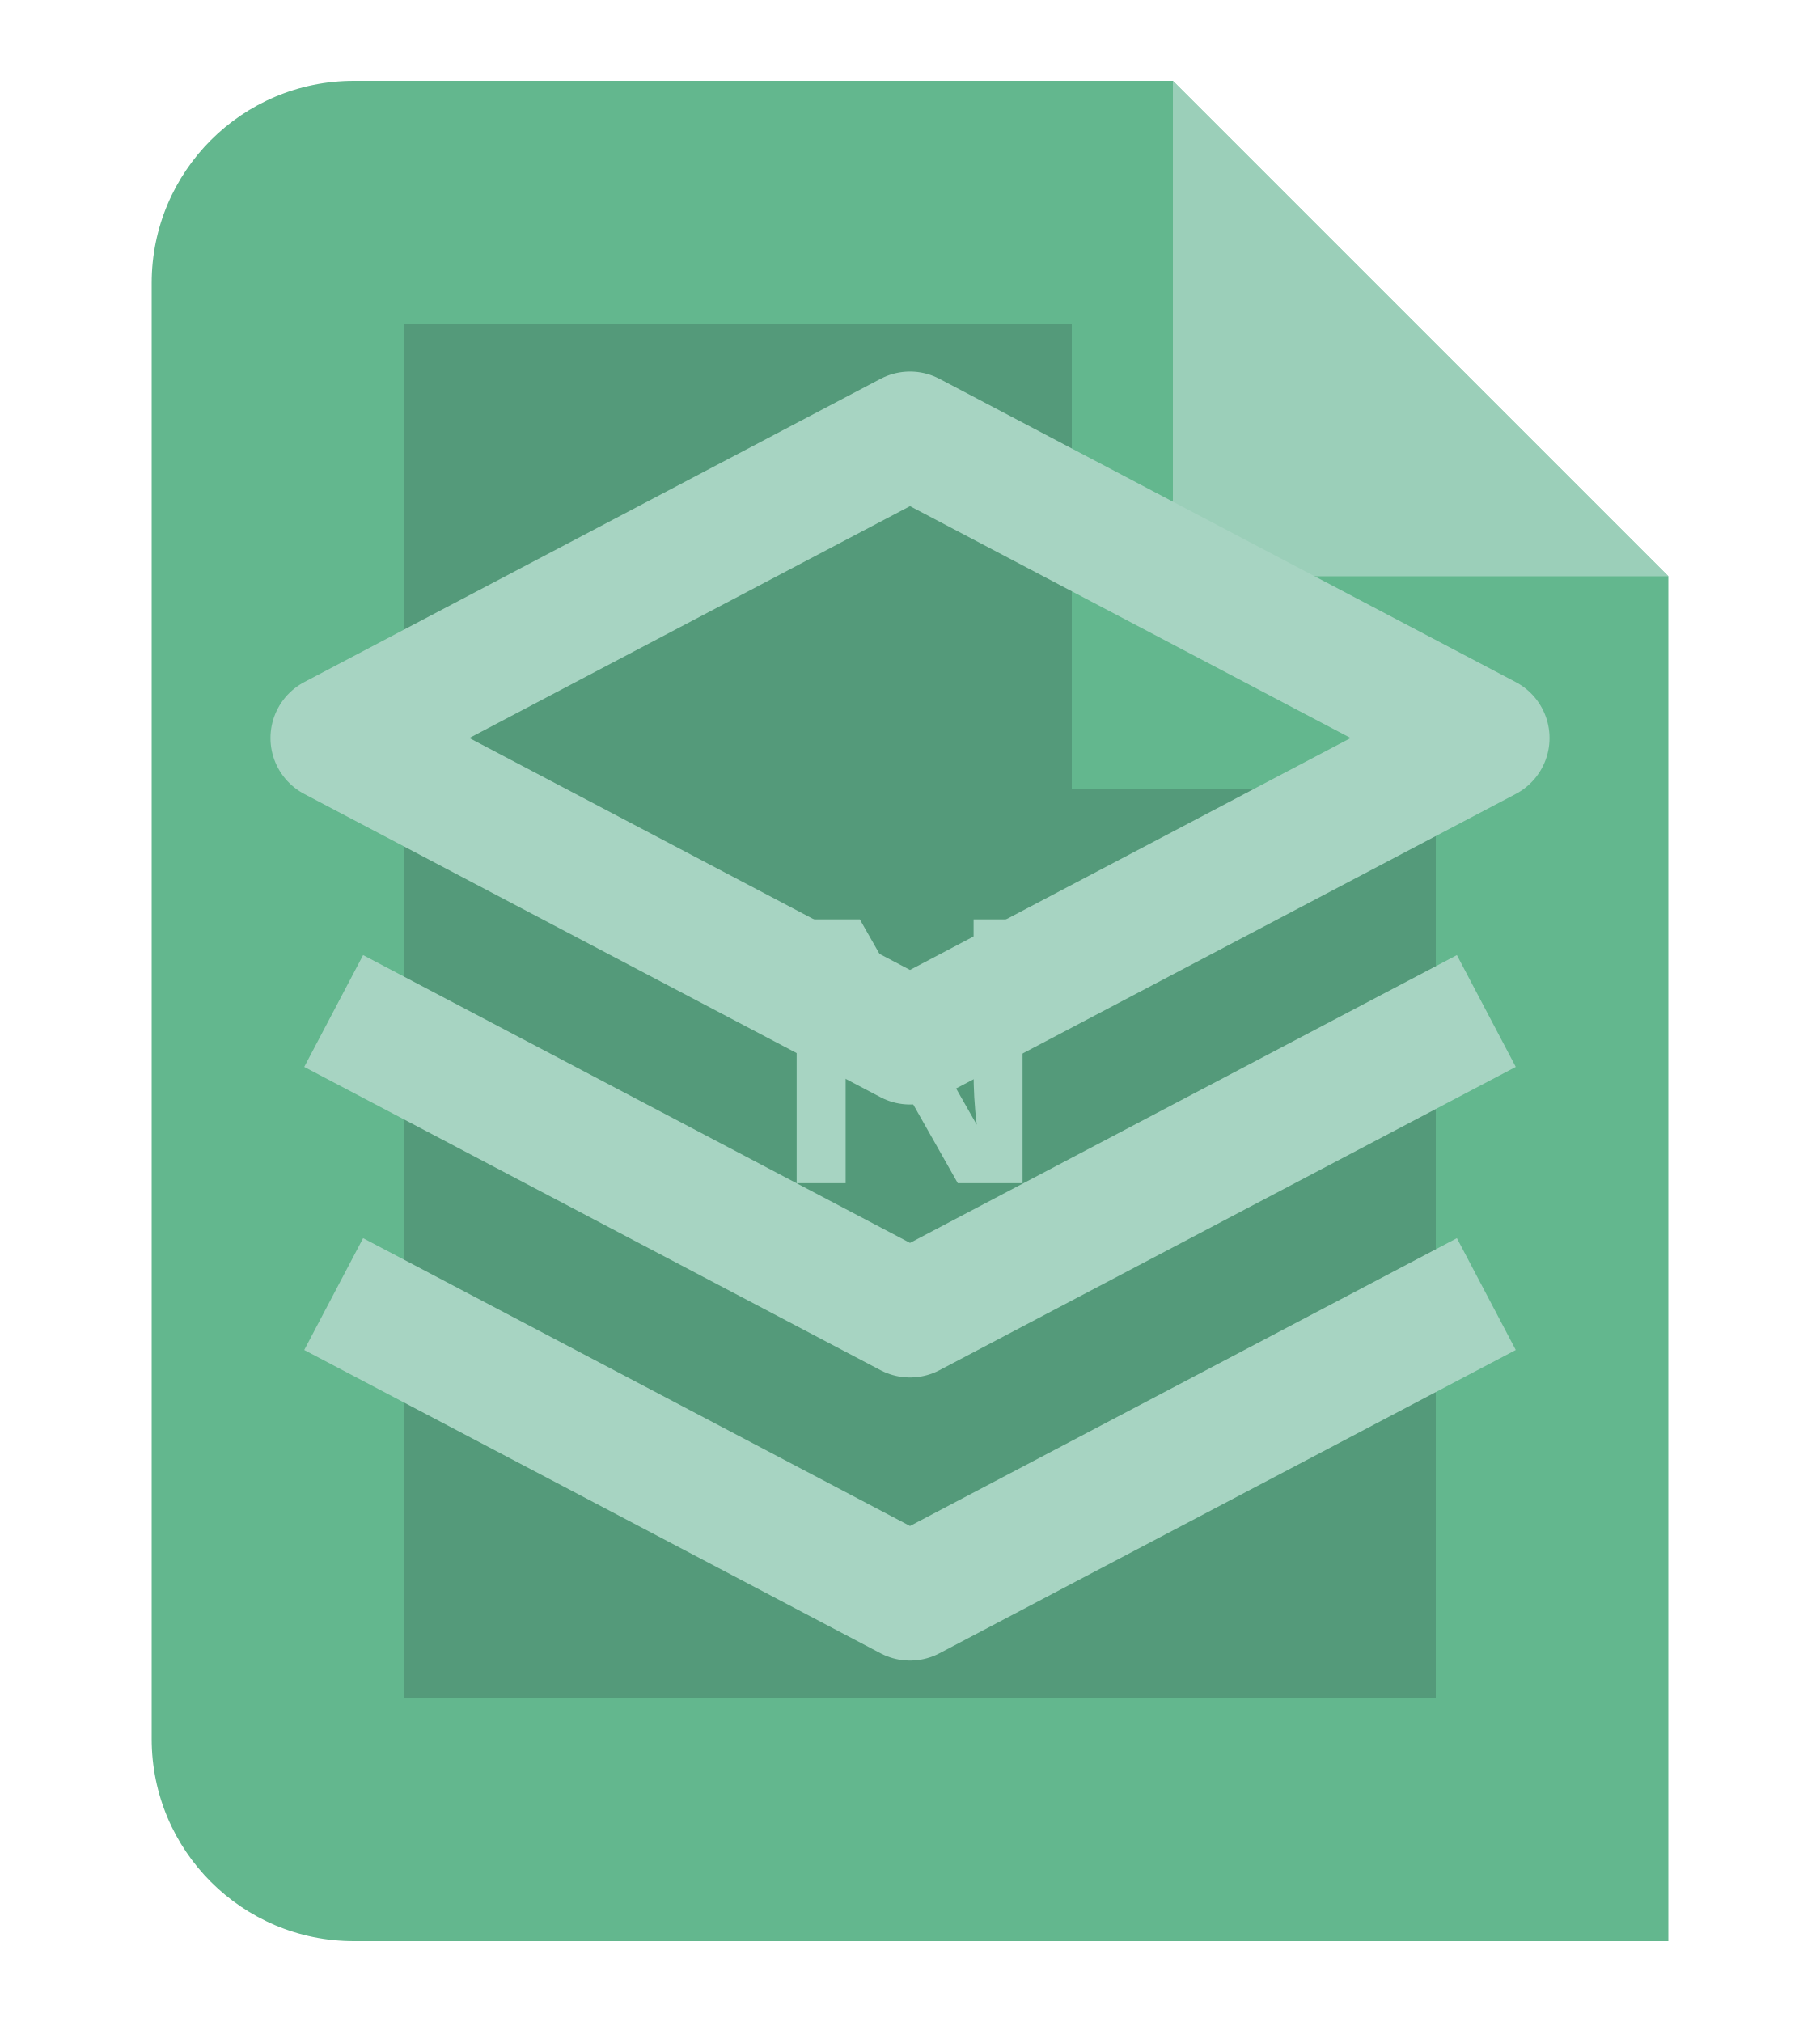
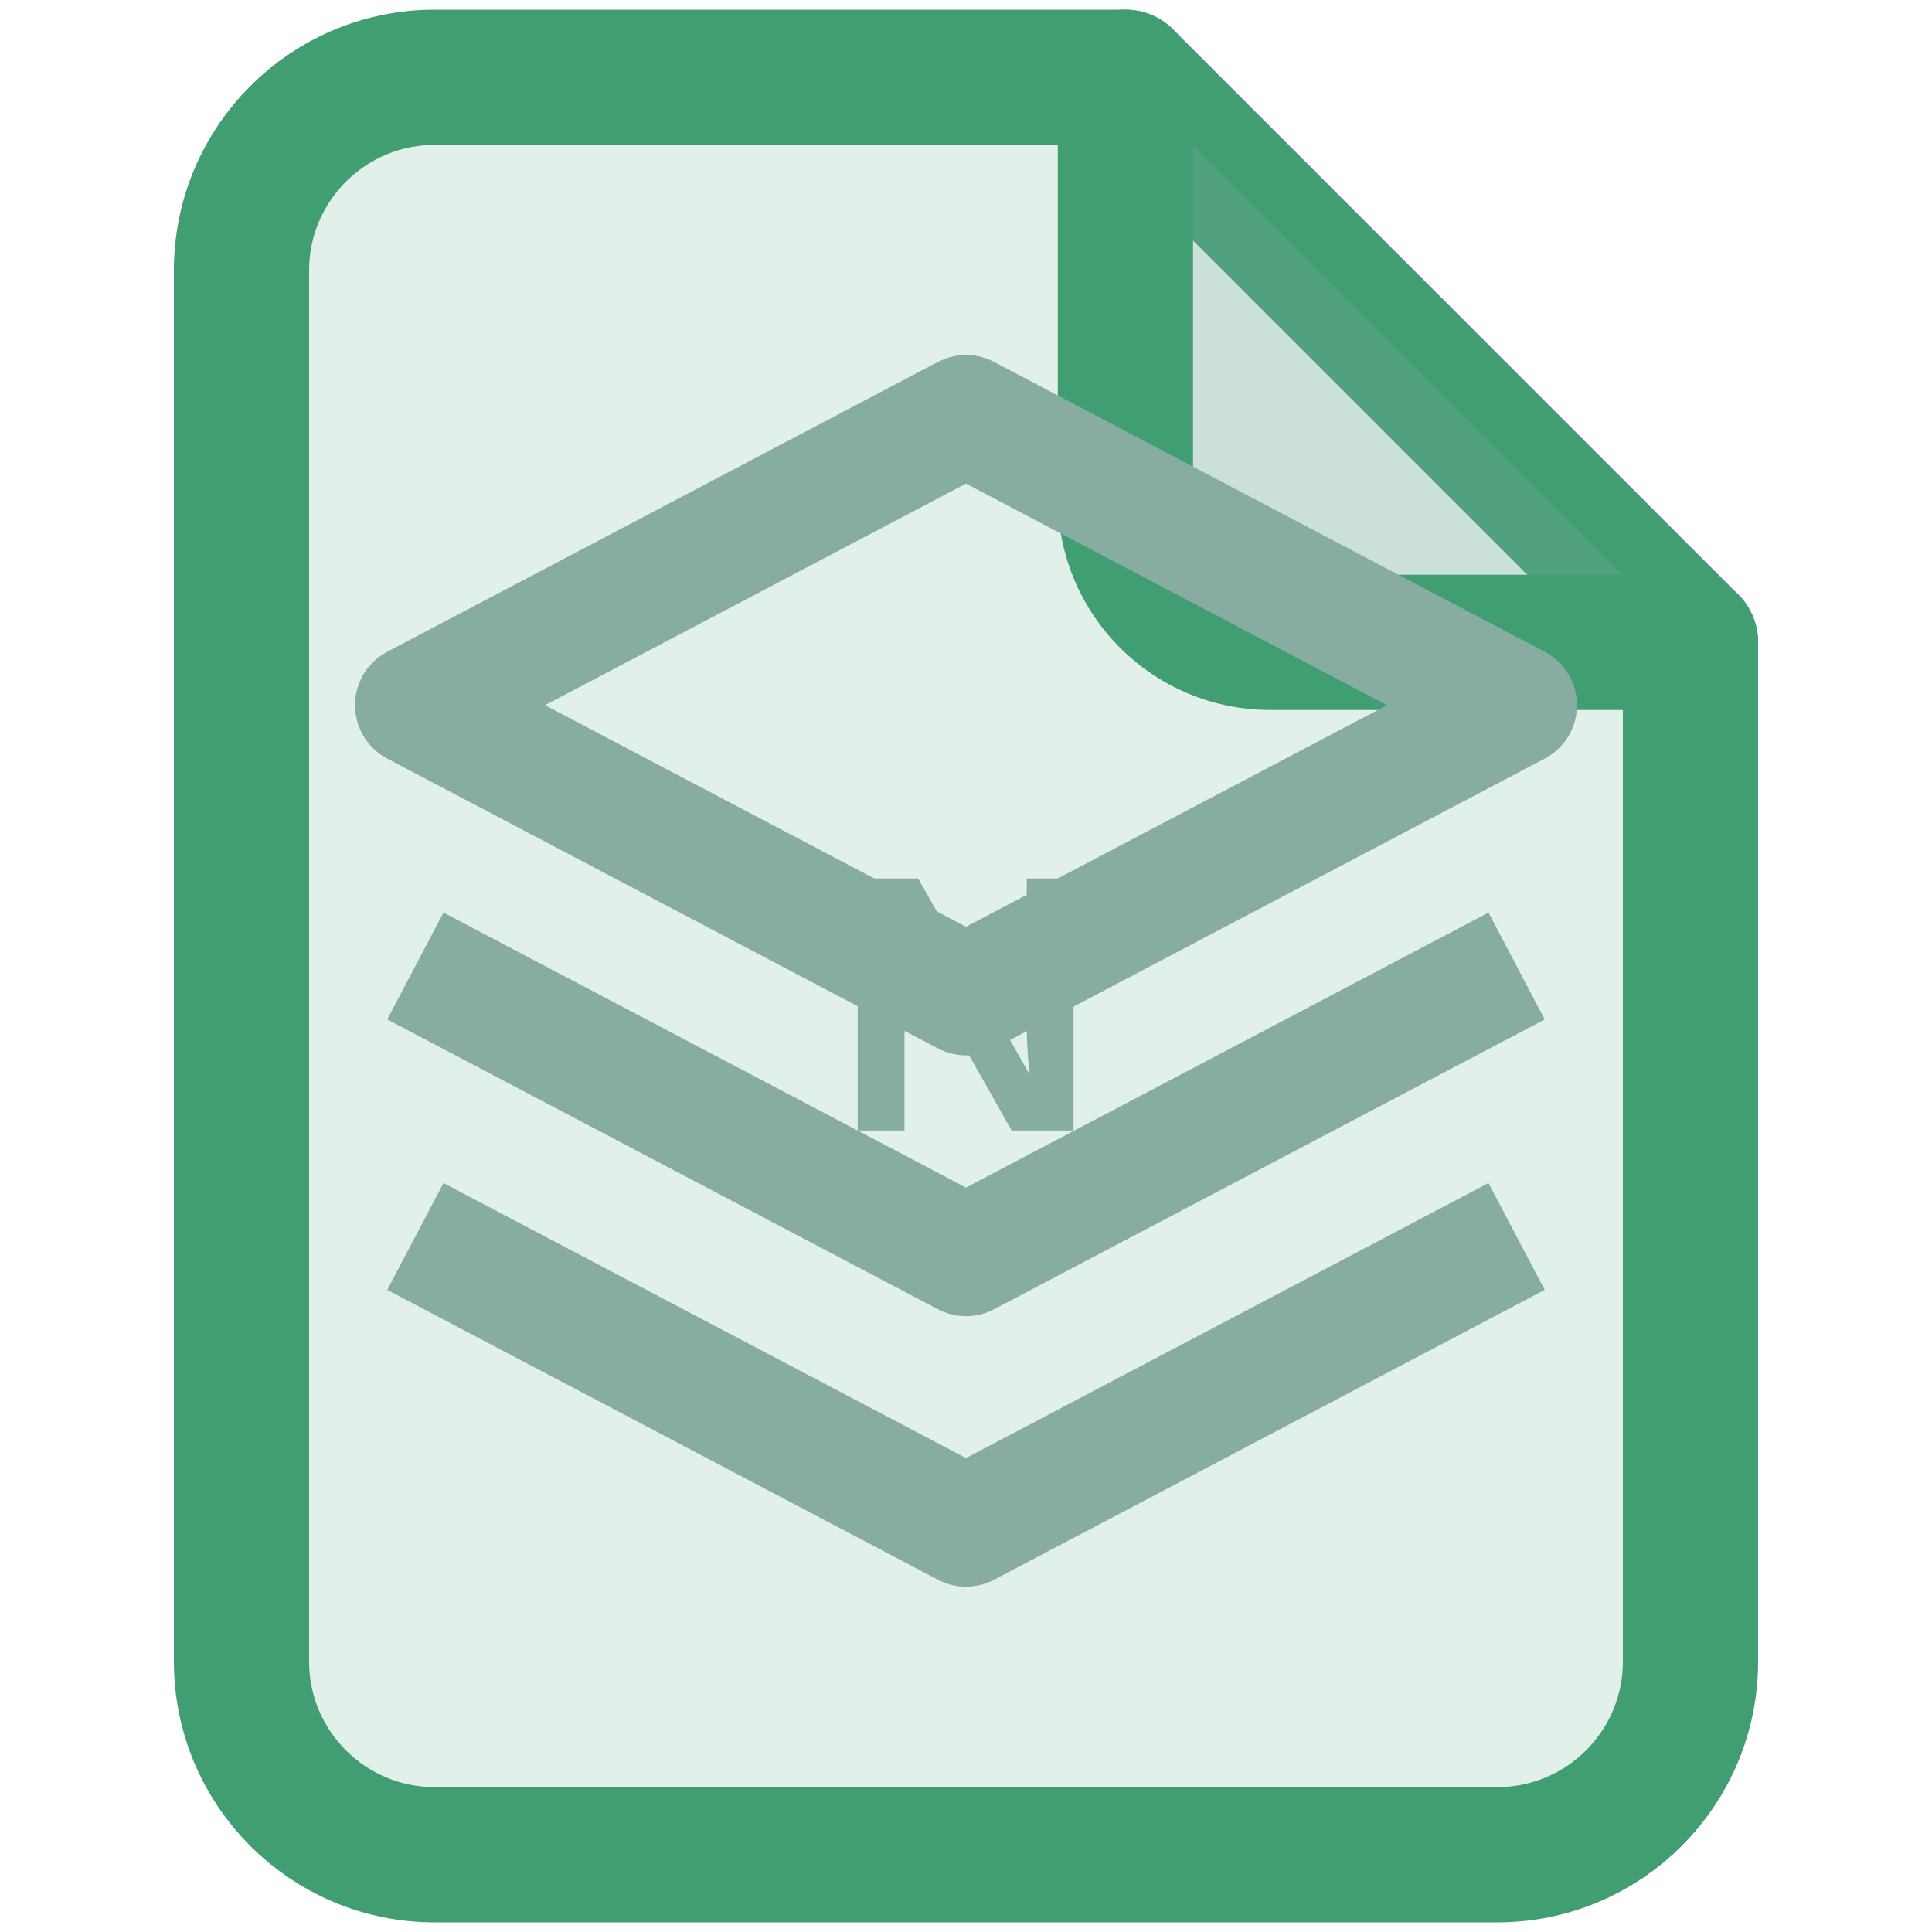
- <svg xmlns="http://www.w3.org/2000/svg" viewBox="3 2 18 20" role="img" aria-label="Nuxt">
-   <path d="M6.5 2.8h8.1L19.5 7.7v13.5H6.5a2 2 0 0 1-2-2V4.8a2 2 0 0 1 2-2Z" fill="#63B78E" />
-   <path d="M14.6 2.8v4.9h4.9Z" fill="#A7D4C2" opacity=".82" />
-   <path d="M7 5.2h6.6v4.6h3.6v9H7Z" fill="#10161F" opacity=".18" />
-   <path d="m12 6.3 5.7 3-5.7 3-5.7-3zM6.3 12l5.7 3 5.7-3M6.3 14.8l5.7 3 5.7-3" fill="none" stroke="#A7D4C2" stroke-width="1.25" stroke-linejoin="round" />
-   <text x="12" y="13.7" text-anchor="middle" font-family="Arial,sans-serif" font-size="3.8" font-weight="700" fill="#A7D4C2">N</text>
+ <svg xmlns="http://www.w3.org/2000/svg" viewBox="2 2 20 20" role="img" aria-label="Nuxt" shape-rendering="geometricPrecision">
+   <path d="M6.5 2.8h7.15l5.85 5.85V19.2a2 2 0 0 1-2 2h-11a2 2 0 0 1-2-2V4.8a2 2 0 0 1 2-2Z" fill="#419E72" opacity=".16" />
+   <path d="M6.5 2.8h7.15l5.85 5.85V19.2a2 2 0 0 1-2 2h-11a2 2 0 0 1-2-2V4.8a2 2 0 0 1 2-2Z" fill="none" stroke="#419E72" stroke-width="1.4" stroke-linecap="round" stroke-linejoin="round" />
+   <path d="M13.65 2.8v4.35a1.5 1.5 0 0 0 1.5 1.5h4.35Z" fill="#87ADA2" opacity=".24" />
+   <path d="M13.65 2.8v4.35a1.5 1.5 0 0 0 1.5 1.5h4.35" fill="none" stroke="#419E72" stroke-width="1.4" stroke-linecap="round" stroke-linejoin="round" />
+   <path d="m12 6.3 5.7 3-5.7 3-5.7-3zM6.3 12l5.7 3 5.7-3M6.3 14.8l5.7 3 5.7-3" fill="none" stroke="#87ADA2" stroke-width="1.25" stroke-linejoin="round" />
+   <text x="12" y="13.7" text-anchor="middle" font-family="Arial,sans-serif" font-size="3.8" font-weight="700" fill="#87ADA2">N</text>
</svg>
